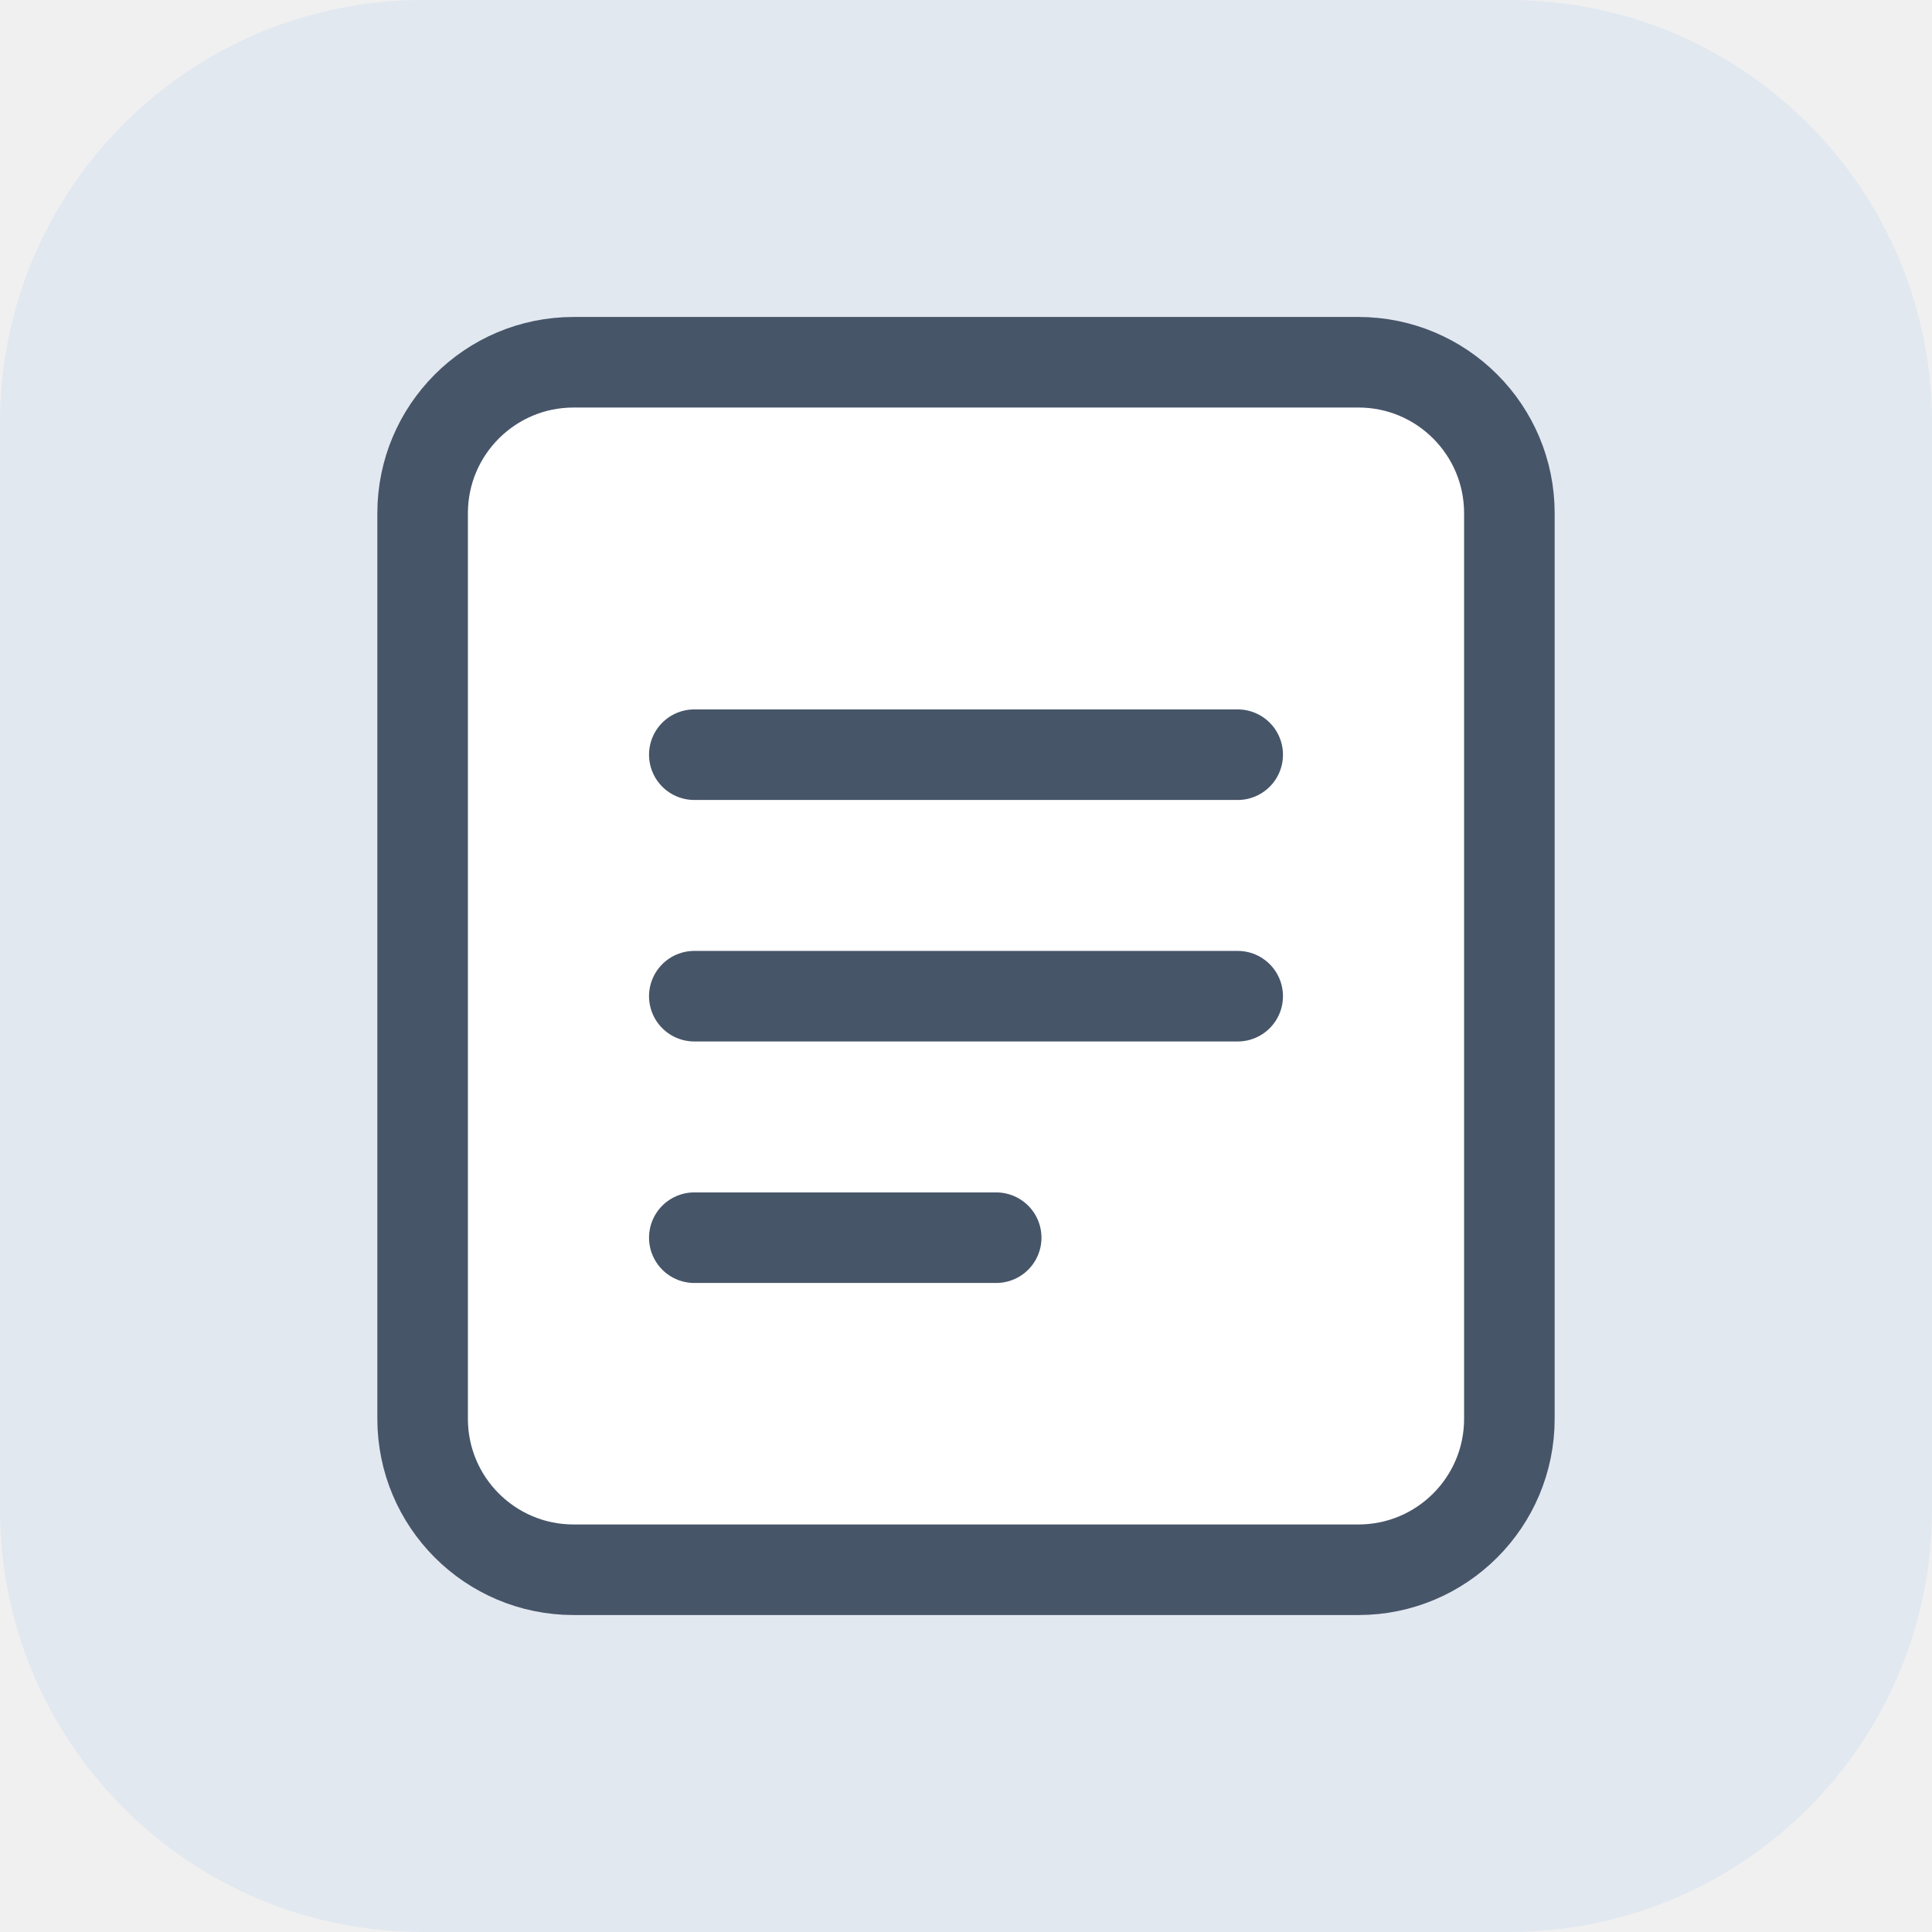
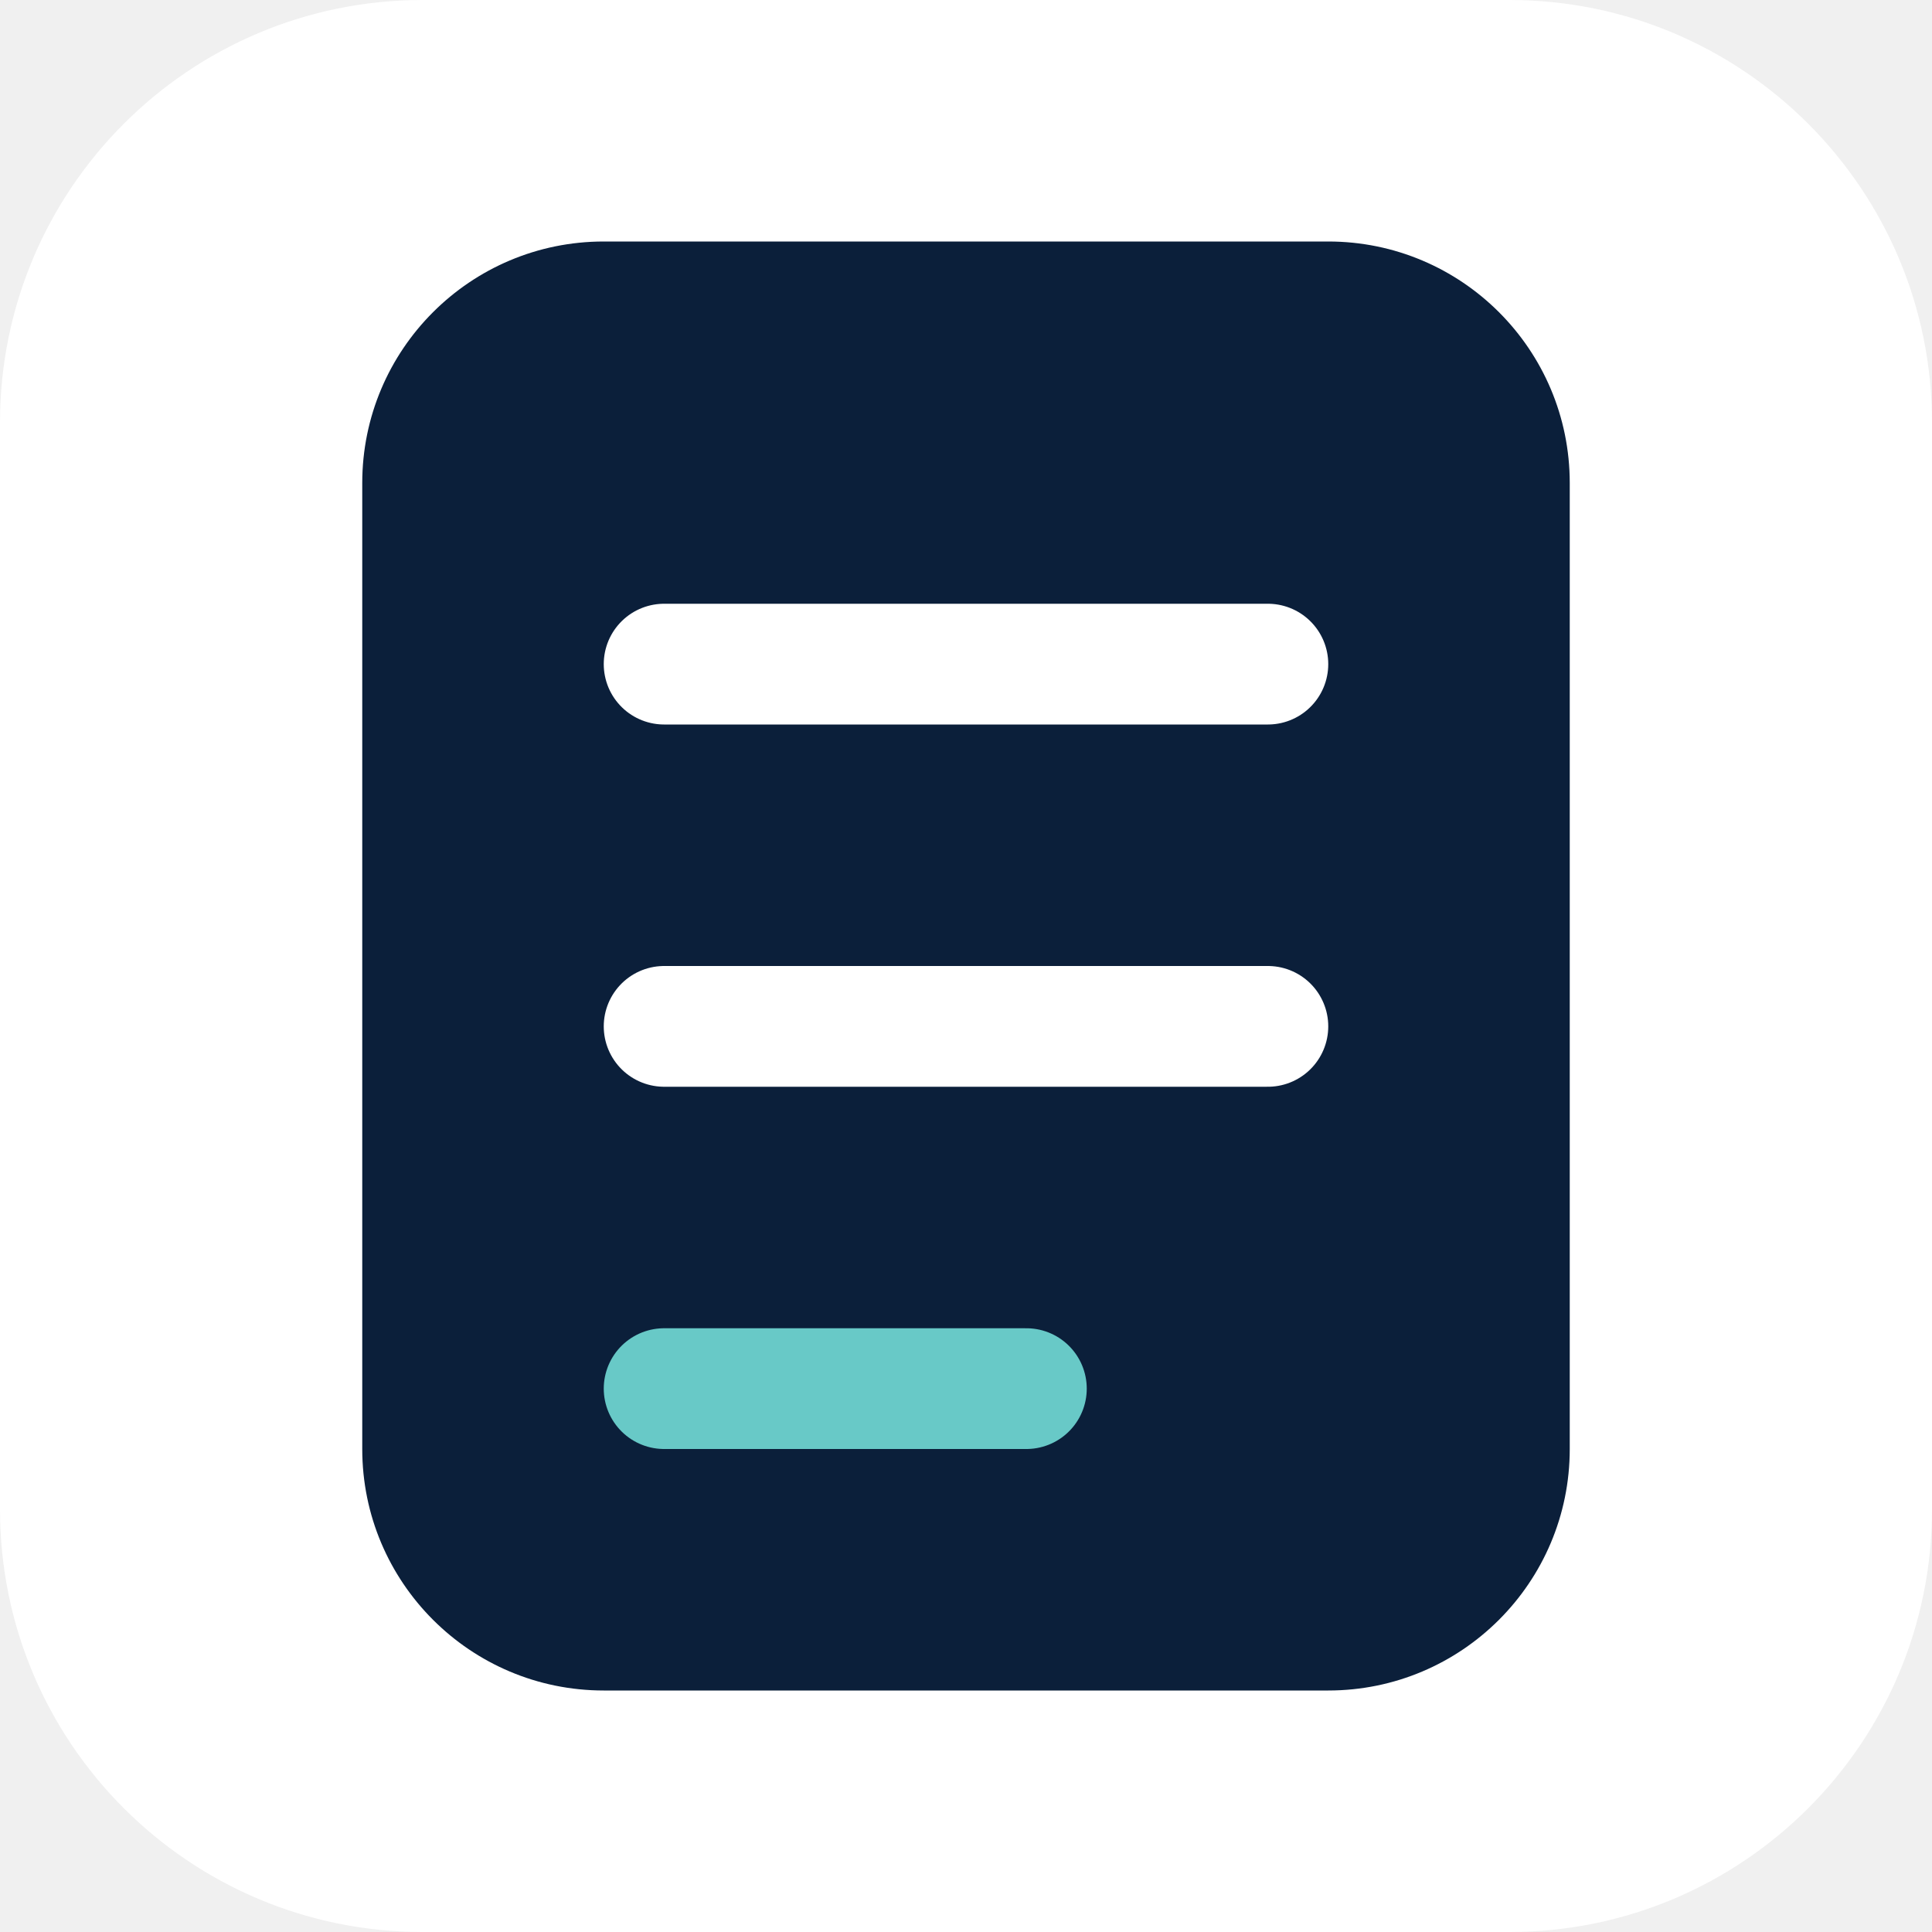
<svg xmlns="http://www.w3.org/2000/svg" width="64" height="64" viewBox="0 0 64 64">
-   <rect width="64" height="64" rx="14" fill="#e2e8f0" />
-   <rect x="14" y="12" width="36" height="40" rx="5" fill="#fff" stroke="#475569" stroke-width="3" />
-   <path d="M23 25h18M23 33h18M23 41h10" fill="none" stroke="#475569" stroke-width="3" stroke-linecap="round" />
+   <rect width="64" height="64" rx="14" fill="#fff" />
+   <rect x="12" y="8" width="40" height="48" rx="8" fill="#0b1f3a" />
+   <g fill="none" stroke-width="4" stroke-linecap="round">
+     <path d="M22 22h20m-20 12h20" stroke="#fff" />
+     <path d="M22 46h12" stroke="#68c9c7" />
+   </g>
</svg>
